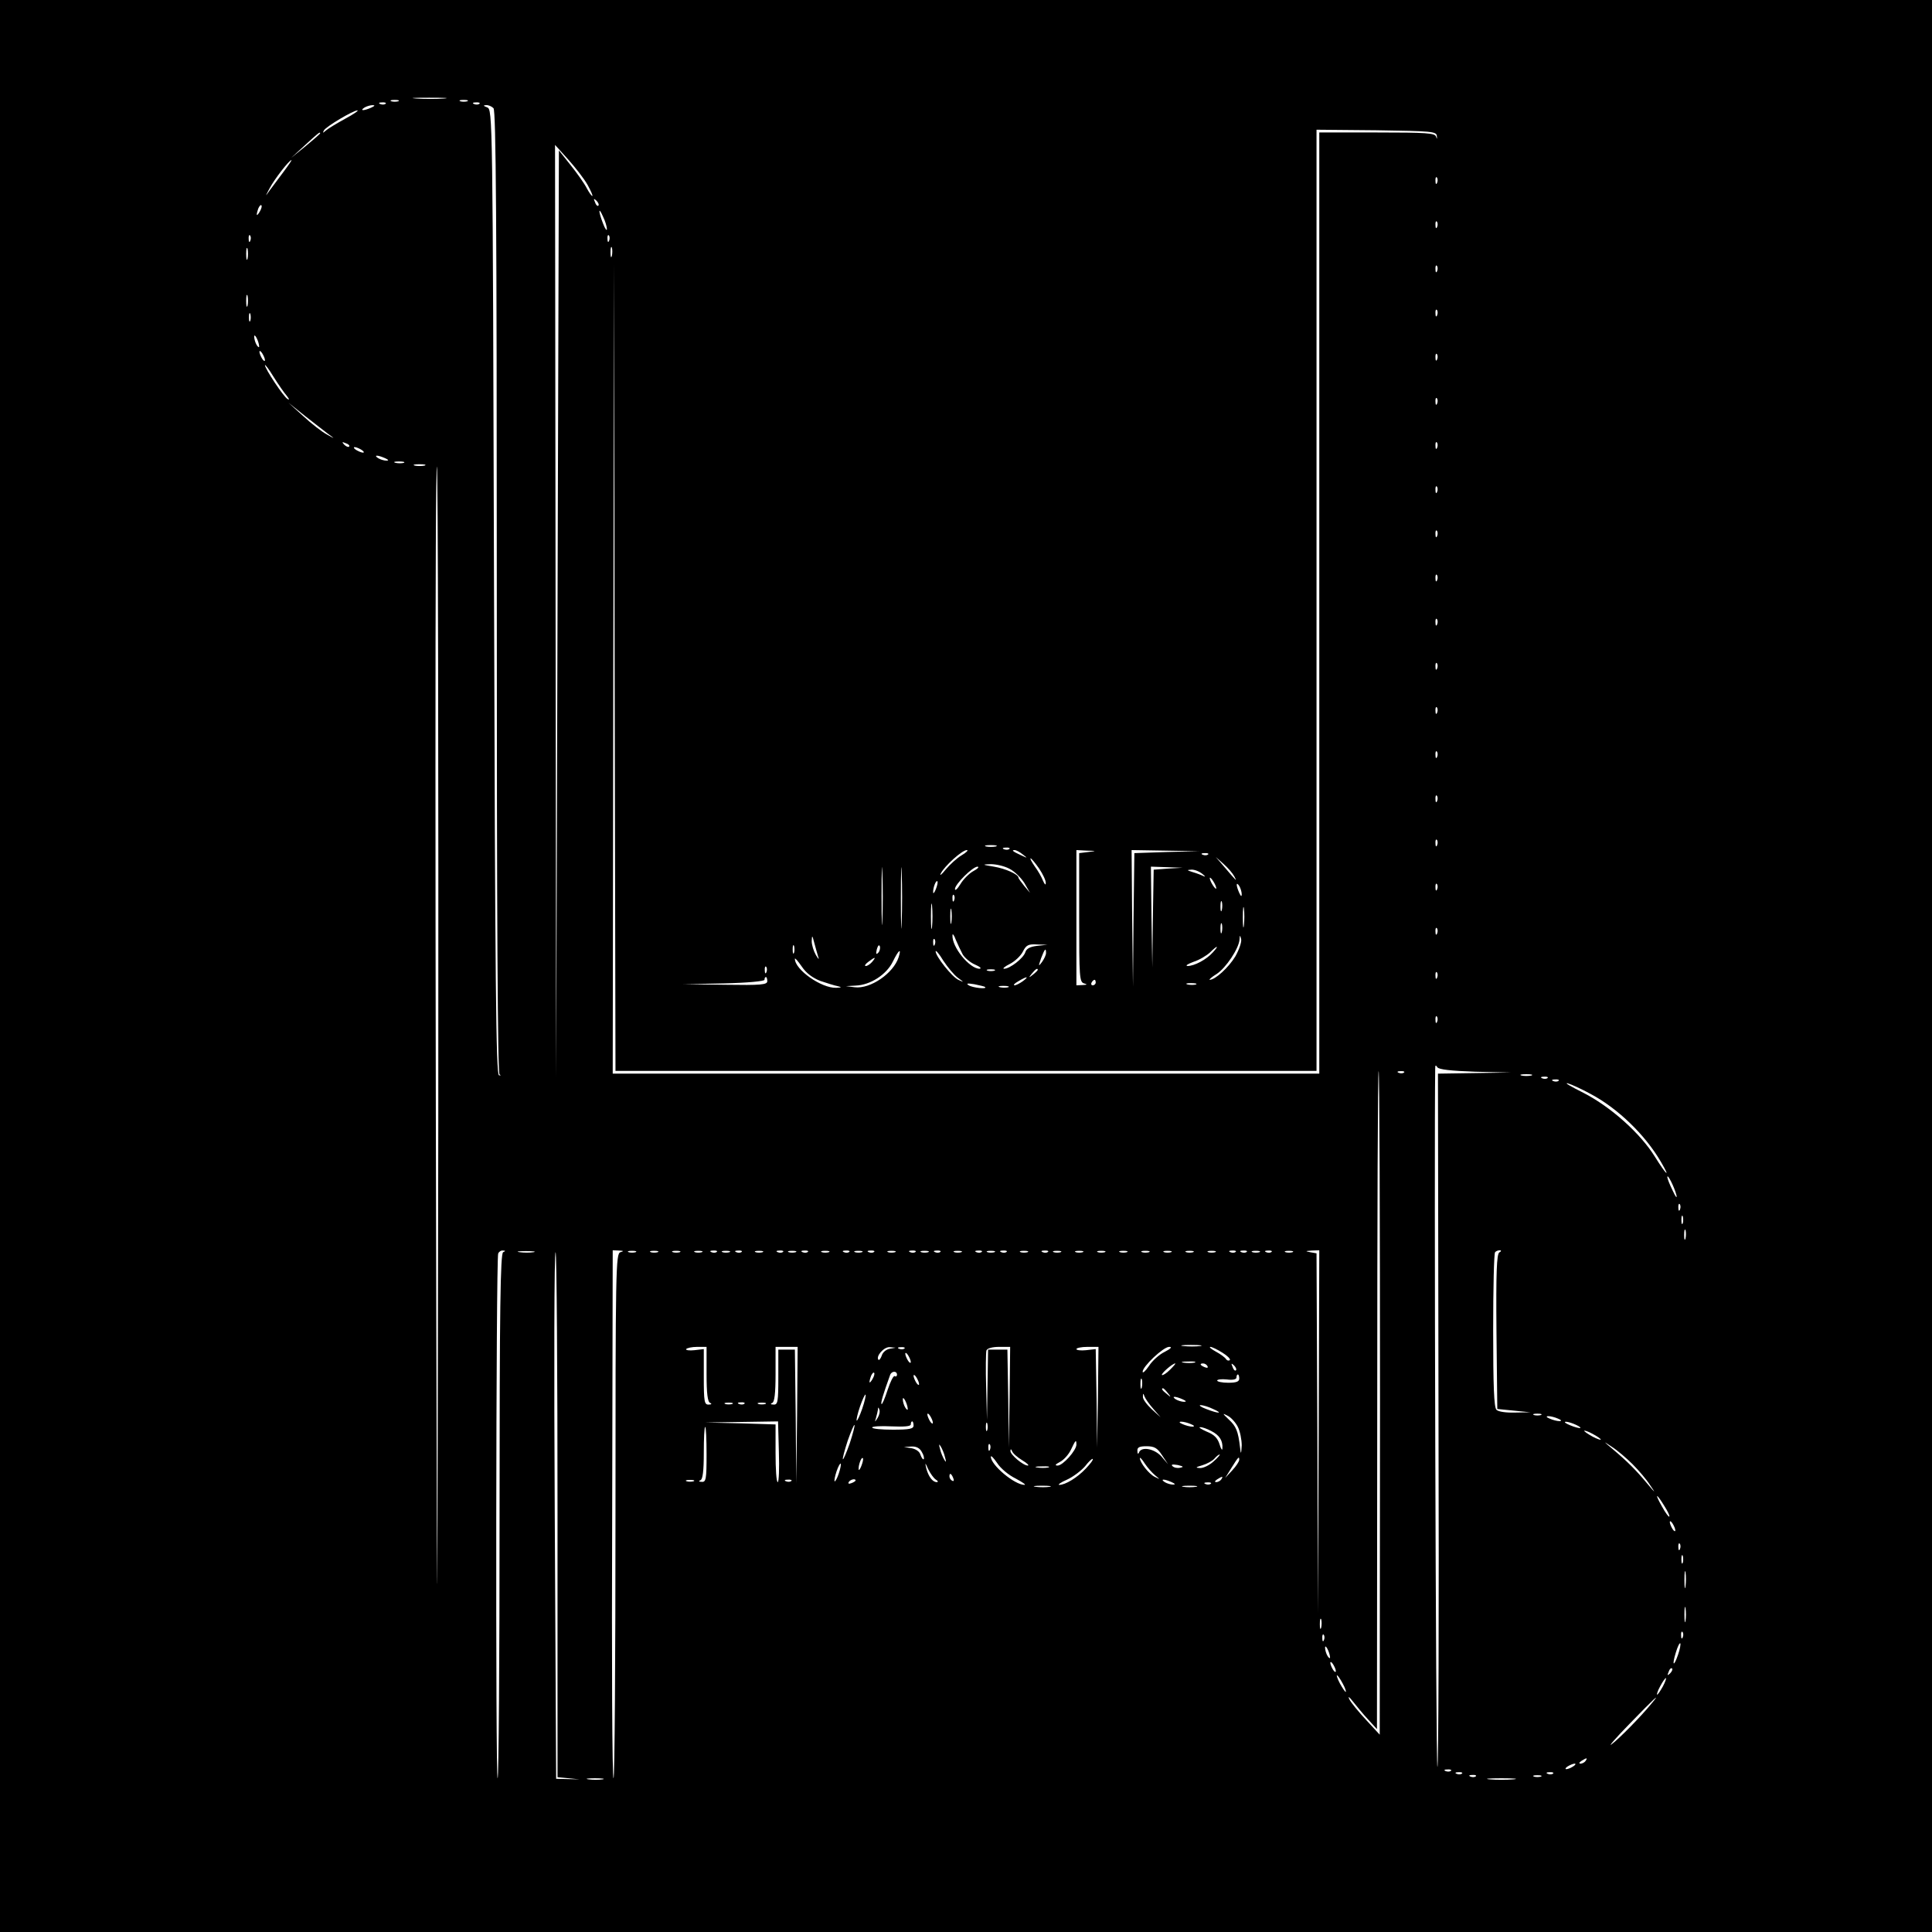
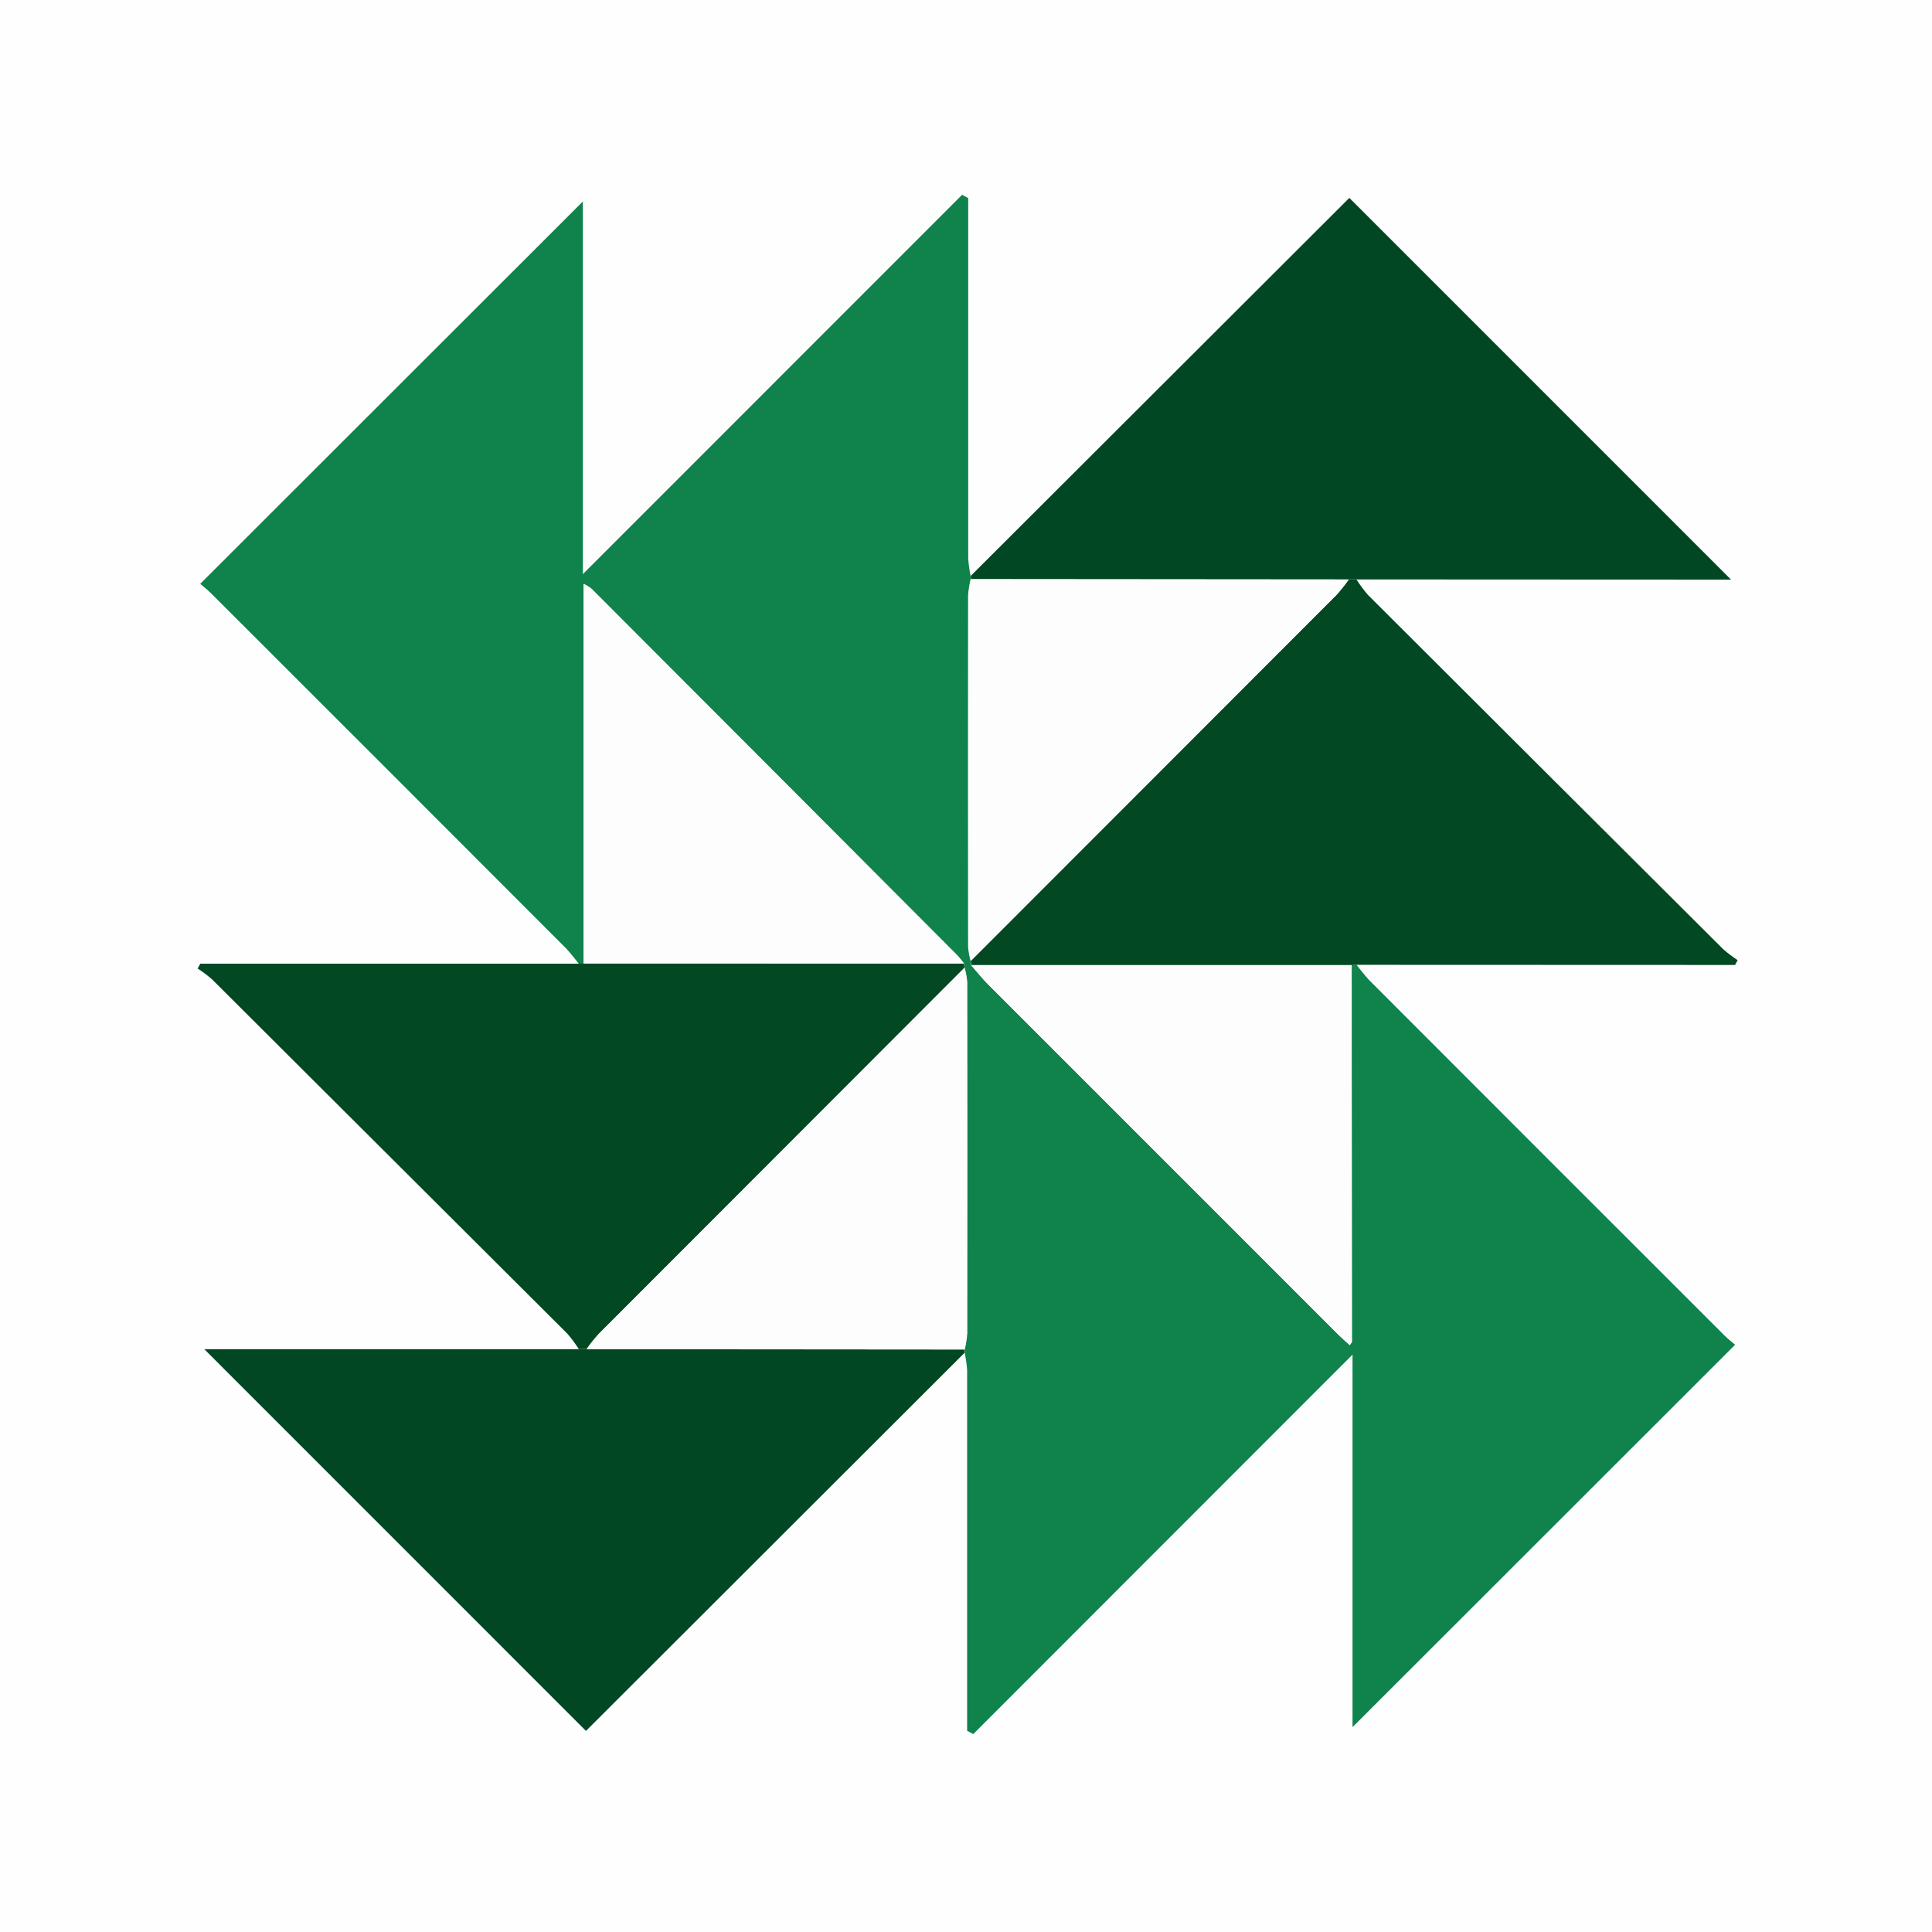
- <svg xmlns="http://www.w3.org/2000/svg" version="1.0" width="700pt" height="700pt" viewBox="0 0 700 700" preserveAspectRatio="xMidYMid meet">
-   <g transform="translate(0,700) scale(0.1,-0.1)" fill="#000000" stroke="none">
-     <path d="M0 3500 l0 -3500 3500 0 3500 0 0 3500 0 3500 -3500 0 -3500 0 0 -3500z m1608 3143 c-26 -2 -71 -2 -100 0 -29 2 -8 3 47 3 55 0 79 -1 53 -3z m-165 -10 c-7 -2 -19 -2 -25 0 -7 3 -2 5 12 5 14 0 19 -2 13 -5z m250 0 c-7 -2 -19 -2 -25 0 -7 3 -2 5 12 5 14 0 19 -2 13 -5z m-296 -9 c-3 -3 -12 -4 -19 -1 -8 3 -5 6 6 6 11 1 17 -2 13 -5z m340 0 c-3 -3 -12 -4 -19 -1 -8 3 -5 6 6 6 11 1 17 -2 13 -5z m-392 -14 c-27 -12 -43 -12 -25 0 8 5 22 9 30 9 10 0 8 -3 -5 -9z m443 -2 c9 -9 12 -412 12 -1754 0 -1180 3 -1744 10 -1747 6 -3 5 -4 -2 -3 -11 2 -14 345 -18 1751 -5 1736 -5 1748 -25 1756 -14 5 -15 8 -4 8 8 1 20 -4 27 -11z m-537 -38 c-29 -16 -61 -35 -69 -42 -13 -11 -14 -11 -8 0 8 14 106 72 121 72 6 0 -14 -14 -44 -30z m3955 -63 c1 -12 1 -13 -3 -2 -4 13 -35 15 -214 15 l-209 0 0 -1705 0 -1705 -1280 0 -1280 0 2 1468 3 1467 2 -1462 3 -1463 1270 0 1270 0 0 1705 0 1705 217 -2 c200 -3 218 -4 219 -21z m-4046 10 c0 -2 -24 -23 -52 -46 l-53 -43 50 46 c48 44 55 50 55 43z m969 -187 c12 -22 20 -40 17 -40 -3 0 -12 13 -20 28 -8 16 -34 53 -58 83 l-43 54 -5 -1680 -5 -1680 -2 1690 -2 1690 47 -52 c26 -29 58 -70 71 -93z m-1102 47 c-17 -23 -40 -54 -50 -67 -17 -24 -17 -24 0 8 18 34 71 102 79 102 2 0 -11 -19 -29 -43z m4180 -39 c-3 -8 -6 -5 -6 6 -1 11 2 17 5 13 3 -3 4 -12 1 -19z m-3039 -83 c-3 -3 -9 2 -12 12 -6 14 -5 15 5 6 7 -7 10 -15 7 -18z m-1227 -22 c-12 -20 -14 -14 -5 12 4 9 9 14 11 11 3 -2 0 -13 -6 -23z m1258 -63 c0 -8 -7 1 -14 20 -18 46 -17 64 0 25 8 -16 14 -37 14 -45z m3008 8 c-3 -8 -6 -5 -6 6 -1 11 2 17 5 13 3 -3 4 -12 1 -19z m-4300 -50 c-3 -8 -6 -5 -6 6 -1 11 2 17 5 13 3 -3 4 -12 1 -19z m1300 0 c-3 -8 -6 -5 -6 6 -1 11 2 17 5 13 3 -3 4 -12 1 -19z m-1310 -65 c-3 -10 -5 -2 -5 17 0 19 2 27 5 18 2 -10 2 -26 0 -35z m1320 10 c-3 -10 -5 -4 -5 12 0 17 2 24 5 18 2 -7 2 -21 0 -30z m2990 -55 c-3 -8 -6 -5 -6 6 -1 11 2 17 5 13 3 -3 4 -12 1 -19z m-4310 -125 c-3 -10 -5 -2 -5 17 0 19 2 27 5 18 2 -10 2 -26 0 -35z m4310 -35 c-3 -8 -6 -5 -6 6 -1 11 2 17 5 13 3 -3 4 -12 1 -19z m-4300 -20 c-3 -7 -5 -2 -5 12 0 14 2 19 5 13 2 -7 2 -19 0 -25z m32 -93 c0 -5 -4 -3 -9 5 -5 8 -9 22 -9 30 0 16 17 -16 18 -35z m21 -50 c0 -5 -5 -3 -10 5 -5 8 -10 20 -10 25 0 6 5 3 10 -5 5 -8 10 -19 10 -25z m4247 3 c-3 -8 -6 -5 -6 6 -1 11 2 17 5 13 3 -3 4 -12 1 -19z m-4168 -132 c9 -12 11 -16 3 -12 -15 9 -82 110 -82 123 0 4 14 -14 31 -42 17 -27 39 -59 48 -69z m4168 -28 c-3 -8 -6 -5 -6 6 -1 11 2 17 5 13 3 -3 4 -12 1 -19z m-4017 -111 c25 -18 24 -18 -6 -1 -17 9 -56 39 -85 66 l-54 49 60 -48 c33 -26 72 -56 85 -66z m75 -45 c-3 -3 -11 0 -18 7 -9 10 -8 11 6 5 10 -3 15 -9 12 -12z m3942 -4 c-3 -8 -6 -5 -6 6 -1 11 2 17 5 13 3 -3 4 -12 1 -19z m-3897 -8 c8 -5 11 -10 5 -10 -5 0 -17 5 -25 10 -8 5 -10 10 -5 10 6 0 17 -5 25 -10z m85 -30 c13 -6 15 -9 5 -9 -8 0 -22 4 -30 9 -18 12 -2 12 25 0z m68 -17 c-7 -2 -21 -2 -30 0 -10 3 -4 5 12 5 17 0 24 -2 18 -5z m75 -10 c-10 -2 -26 -2 -35 0 -10 3 -2 5 17 5 19 0 27 -2 18 -5z m50 -2380 c-2 -1308 -4 -1993 -5 -1523 -7 2282 -7 3900 0 3900 4 0 6 -1070 5 -2377z m3619 2285 c-3 -8 -6 -5 -6 6 -1 11 2 17 5 13 3 -3 4 -12 1 -19z m0 -160 c-3 -8 -6 -5 -6 6 -1 11 2 17 5 13 3 -3 4 -12 1 -19z m0 -160 c-3 -8 -6 -5 -6 6 -1 11 2 17 5 13 3 -3 4 -12 1 -19z m0 -160 c-3 -8 -6 -5 -6 6 -1 11 2 17 5 13 3 -3 4 -12 1 -19z m0 -160 c-3 -8 -6 -5 -6 6 -1 11 2 17 5 13 3 -3 4 -12 1 -19z m0 -160 c-3 -8 -6 -5 -6 6 -1 11 2 17 5 13 3 -3 4 -12 1 -19z m0 -160 c-3 -8 -6 -5 -6 6 -1 11 2 17 5 13 3 -3 4 -12 1 -19z m0 -160 c-3 -8 -6 -5 -6 6 -1 11 2 17 5 13 3 -3 4 -12 1 -19z m0 -160 c-3 -8 -6 -5 -6 6 -1 11 2 17 5 13 3 -3 4 -12 1 -19z m-1599 -5 c-10 -2 -26 -2 -35 0 -10 3 -2 5 17 5 19 0 27 -2 18 -5z m49 -9 c-3 -3 -12 -4 -19 -1 -8 3 -5 6 6 6 11 1 17 -2 13 -5z m-460 -257 c-1 -45 -3 -5 -3 88 0 94 2 130 3 82 2 -48 2 -125 0 -170z m70 -9 c-1 -51 -3 -12 -3 87 0 99 2 141 3 93 2 -48 2 -129 0 -180z m217 243 c-17 -10 -43 -34 -58 -52 -15 -19 -23 -24 -17 -13 13 26 77 84 94 84 7 0 -2 -9 -19 -19z m222 3 c18 -14 18 -14 -6 -3 -31 14 -36 19 -24 19 6 0 19 -7 30 -16z m237 9 l-33 -4 0 -234 c0 -214 1 -234 18 -238 13 -4 11 -5 -5 -6 l-23 -1 0 245 0 245 38 -2 c36 -1 36 -1 5 -5z m285 0 l-118 -4 -3 -242 -2 -242 -3 248 -2 247 123 -2 122 -2 -117 -3z m149 -9 c-3 -3 -12 -4 -19 -1 -8 3 -5 6 6 6 11 1 17 -2 13 -5z m-612 -51 c14 -21 25 -44 24 -53 0 -8 -4 -5 -10 9 -5 13 -18 36 -30 52 -11 16 -18 29 -15 29 3 0 17 -17 31 -37z m707 -28 c11 -21 10 -20 -37 35 l-30 35 28 -25 c16 -14 33 -34 39 -45z m-814 27 c18 -9 42 -33 54 -52 l20 -35 -21 25 c-11 14 -21 27 -21 30 0 12 -47 33 -89 40 -43 7 -44 8 -11 9 19 0 50 -7 68 -17z m-131 -8 c-15 -8 -37 -30 -47 -47 -11 -18 -20 -26 -20 -18 0 17 64 81 82 81 7 -1 0 -8 -15 -16z m706 9 l-53 -4 -3 -177 -2 -177 -3 183 -2 182 58 -2 57 -2 -52 -3z m123 -19 c10 -8 13 -12 6 -9 -8 4 -26 11 -40 15 -22 7 -23 8 -6 9 11 1 29 -6 40 -15z m44 -34 c6 -11 8 -20 6 -20 -3 0 -10 9 -16 20 -6 11 -8 20 -6 20 3 0 10 -9 16 -20z m-1009 -21 c-5 -13 -10 -19 -10 -12 -1 15 10 45 15 40 3 -2 0 -15 -5 -28z m1108 -19 c0 -10 -3 -8 -9 5 -12 27 -12 43 0 25 5 -8 9 -22 9 -30z m708 18 c-3 -8 -6 -5 -6 6 -1 11 2 17 5 13 3 -3 4 -12 1 -19z m-1750 -40 c-3 -8 -6 -5 -6 6 -1 11 2 17 5 13 3 -3 4 -12 1 -19z m-80 -95 c-2 -21 -4 -4 -4 37 0 41 2 58 4 38 2 -21 2 -55 0 -75z m1050 60 c-3 -10 -5 -4 -5 12 0 17 2 24 5 18 2 -7 2 -21 0 -30z m80 -55 c-2 -18 -4 -6 -4 27 0 33 2 48 4 33 2 -15 2 -42 0 -60z m-1060 10 c-2 -13 -4 -3 -4 22 0 25 2 35 4 23 2 -13 2 -33 0 -45z m980 -35 c-3 -10 -5 -4 -5 12 0 17 2 24 5 18 2 -7 2 -21 0 -30z m780 -5 c-3 -8 -6 -5 -6 6 -1 11 2 17 5 13 3 -3 4 -12 1 -19z m-1719 -76 c8 -13 28 -30 45 -37 18 -8 25 -14 16 -15 -36 0 -101 79 -98 122 0 7 6 0 12 -17 7 -16 18 -40 25 -53z m-524 -7 c5 -13 2 -12 -8 5 -8 14 -15 36 -15 50 1 23 2 22 9 -5 4 -16 11 -39 14 -50z m1512 0 c-24 -40 -73 -85 -93 -85 -4 0 7 10 25 21 34 22 81 93 83 125 1 17 2 17 6 1 2 -10 -7 -37 -21 -62z m-1089 43 c-3 -8 -6 -5 -6 6 -1 11 2 17 5 13 3 -3 4 -12 1 -19z m-510 -30 c-3 -7 -5 -2 -5 12 0 14 2 19 5 13 2 -7 2 -19 0 -25z m305 0 c-8 -8 -9 -4 -5 13 4 13 8 18 11 10 2 -7 -1 -18 -6 -23z m576 25 c-26 -3 -39 -10 -43 -23 -7 -22 -56 -60 -77 -60 -7 0 2 8 20 17 18 9 40 29 48 45 12 24 20 28 52 26 l37 -1 -37 -4z m636 -24 c-23 -26 -67 -49 -91 -49 -10 1 0 7 21 15 22 7 48 23 60 34 27 27 35 27 10 0z m-1138 -17 c-19 -59 -103 -116 -159 -109 l-32 4 35 2 c54 2 112 40 135 87 21 43 32 51 21 16z m215 -75 c23 -17 23 -17 1 -7 -23 11 -82 85 -82 103 0 6 13 -9 28 -34 16 -24 39 -52 53 -62z m319 90 c0 -7 -7 -22 -15 -33 -13 -17 -13 -16 -3 14 13 34 18 40 18 19z m-818 -101 c24 -8 52 -17 63 -19 16 -4 15 -5 -5 -6 -54 -2 -150 66 -150 105 0 5 11 -8 25 -28 16 -24 39 -41 67 -52z m188 69 c-7 -8 -17 -15 -23 -15 -6 0 -2 7 9 15 25 19 30 19 14 0z m-383 -37 c-3 -8 -6 -5 -6 6 -1 11 2 17 5 13 3 -3 4 -12 1 -19z m826 5 c-7 -2 -19 -2 -25 0 -7 3 -2 5 12 5 14 0 19 -2 13 -5z m157 3 c0 -2 -8 -10 -17 -17 -16 -13 -17 -12 -4 4 13 16 21 21 21 13z m1447 -28 c-3 -8 -6 -5 -6 6 -1 11 2 17 5 13 3 -3 4 -12 1 -19z m-2427 -13 c0 -13 -23 -15 -152 -13 l-153 2 148 3 c86 2 147 8 147 13 0 6 2 10 5 10 3 0 5 -7 5 -15z m926 0 c-11 -8 -25 -15 -30 -15 -6 1 0 7 14 15 32 19 40 18 16 0z m264 -5 c0 -5 -5 -10 -11 -10 -5 0 -7 5 -4 10 3 6 8 10 11 10 2 0 4 -4 4 -10z m-401 -16 c10 -9 -45 -3 -59 6 -11 7 -5 8 20 4 19 -4 37 -8 39 -10z m764 9 c-7 -2 -21 -2 -30 0 -10 3 -4 5 12 5 17 0 24 -2 18 -5z m-680 -10 c-7 -2 -21 -2 -30 0 -10 3 -4 5 12 5 17 0 24 -2 18 -5z m1554 -125 c-3 -8 -6 -5 -6 6 -1 11 2 17 5 13 3 -3 4 -12 1 -19z m138 -181 l130 -3 -133 -2 -132 -2 2 -1260 c2 -692 0 -1256 -4 -1252 -6 6 -12 2250 -8 2532 0 11 2 12 8 3 5 -8 49 -13 137 -16z m-345 -1199 l-1 -1203 -49 53 c-28 30 -55 63 -61 75 -6 13 -1 10 13 -8 13 -16 37 -46 55 -65 l32 -35 1 1193 c0 655 2 1192 5 1192 3 0 5 -541 5 -1202z m87 1196 c-3 -3 -12 -4 -19 -1 -8 3 -5 6 6 6 11 1 17 -2 13 -5z m461 -11 c-10 -2 -26 -2 -35 0 -10 3 -2 5 17 5 19 0 27 -2 18 -5z m59 -9 c-3 -3 -12 -4 -19 -1 -8 3 -5 6 6 6 11 1 17 -2 13 -5z m40 -10 c-3 -3 -12 -4 -19 -1 -8 3 -5 6 6 6 11 1 17 -2 13 -5z m115 -47 c97 -51 198 -147 256 -247 37 -63 19 -47 -22 19 -52 84 -159 180 -258 231 -46 23 -72 38 -58 35 14 -4 51 -21 82 -38z m312 -367 c3 -14 -3 -7 -13 15 -11 22 -20 45 -20 50 0 15 26 -37 33 -65z m13 -52 c-3 -8 -6 -5 -6 6 -1 11 2 17 5 13 3 -3 4 -12 1 -19z m10 -50 c-3 -7 -5 -2 -5 12 0 14 2 19 5 13 2 -7 2 -19 0 -25z m10 -55 c-3 -10 -5 -4 -5 12 0 17 2 24 5 18 2 -7 2 -21 0 -30z m-4284 -50 c-10 -4 -13 -204 -13 -953 0 -522 -3 -951 -7 -953 -8 -5 -6 1879 2 1901 2 6 10 12 17 11 10 0 10 -2 1 -6z m110 0 c-13 -2 -35 -2 -50 0 -16 2 -5 4 22 4 28 0 40 -2 28 -4z m87 -953 l0 -949 40 -4 40 -4 -42 1 -43 1 -5 957 c-3 526 -2 954 3 951 4 -2 7 -431 7 -953z m228 953 c-17 -4 -18 -58 -18 -953 0 -522 -3 -951 -7 -953 -5 -3 -7 426 -5 954 l2 959 23 -1 c17 -1 18 -2 5 -6z m55 0 c-7 -2 -19 -2 -25 0 -7 3 -2 5 12 5 14 0 19 -2 13 -5z m80 0 c-7 -2 -19 -2 -25 0 -7 3 -2 5 12 5 14 0 19 -2 13 -5z m80 0 c-7 -2 -19 -2 -25 0 -7 3 -2 5 12 5 14 0 19 -2 13 -5z m80 0 c-7 -2 -19 -2 -25 0 -7 3 -2 5 12 5 14 0 19 -2 13 -5z m54 1 c-3 -3 -12 -4 -19 -1 -8 3 -5 6 6 6 11 1 17 -2 13 -5z m46 -1 c-7 -2 -19 -2 -25 0 -7 3 -2 5 12 5 14 0 19 -2 13 -5z m44 1 c-3 -3 -12 -4 -19 -1 -8 3 -5 6 6 6 11 1 17 -2 13 -5z m76 -1 c-7 -2 -19 -2 -25 0 -7 3 -2 5 12 5 14 0 19 -2 13 -5z m74 1 c-3 -3 -12 -4 -19 -1 -8 3 -5 6 6 6 11 1 17 -2 13 -5z m46 -1 c-7 -2 -19 -2 -25 0 -7 3 -2 5 12 5 14 0 19 -2 13 -5z m44 1 c-3 -3 -12 -4 -19 -1 -8 3 -5 6 6 6 11 1 17 -2 13 -5z m76 -1 c-7 -2 -19 -2 -25 0 -7 3 -2 5 12 5 14 0 19 -2 13 -5z m74 1 c-3 -3 -12 -4 -19 -1 -8 3 -5 6 6 6 11 1 17 -2 13 -5z m46 -1 c-7 -2 -19 -2 -25 0 -7 3 -2 5 12 5 14 0 19 -2 13 -5z m44 1 c-3 -3 -12 -4 -19 -1 -8 3 -5 6 6 6 11 1 17 -2 13 -5z m76 -1 c-7 -2 -19 -2 -25 0 -7 3 -2 5 12 5 14 0 19 -2 13 -5z m74 1 c-3 -3 -12 -4 -19 -1 -8 3 -5 6 6 6 11 1 17 -2 13 -5z m46 -1 c-7 -2 -19 -2 -25 0 -7 3 -2 5 12 5 14 0 19 -2 13 -5z m44 1 c-3 -3 -12 -4 -19 -1 -8 3 -5 6 6 6 11 1 17 -2 13 -5z m76 -1 c-7 -2 -19 -2 -25 0 -7 3 -2 5 12 5 14 0 19 -2 13 -5z m74 1 c-3 -3 -12 -4 -19 -1 -8 3 -5 6 6 6 11 1 17 -2 13 -5z m46 -1 c-7 -2 -19 -2 -25 0 -7 3 -2 5 12 5 14 0 19 -2 13 -5z m44 1 c-3 -3 -12 -4 -19 -1 -8 3 -5 6 6 6 11 1 17 -2 13 -5z m76 -1 c-7 -2 -19 -2 -25 0 -7 3 -2 5 12 5 14 0 19 -2 13 -5z m74 1 c-3 -3 -12 -4 -19 -1 -8 3 -5 6 6 6 11 1 17 -2 13 -5z m46 -1 c-7 -2 -19 -2 -25 0 -7 3 -2 5 12 5 14 0 19 -2 13 -5z m80 0 c-7 -2 -19 -2 -25 0 -7 3 -2 5 12 5 14 0 19 -2 13 -5z m80 0 c-7 -2 -19 -2 -25 0 -7 3 -2 5 12 5 14 0 19 -2 13 -5z m80 0 c-7 -2 -19 -2 -25 0 -7 3 -2 5 12 5 14 0 19 -2 13 -5z m80 0 c-7 -2 -19 -2 -25 0 -7 3 -2 5 12 5 14 0 19 -2 13 -5z m80 0 c-7 -2 -19 -2 -25 0 -7 3 -2 5 12 5 14 0 19 -2 13 -5z m80 0 c-7 -2 -19 -2 -25 0 -7 3 -2 5 12 5 14 0 19 -2 13 -5z m80 0 c-7 -2 -19 -2 -25 0 -7 3 -2 5 12 5 14 0 19 -2 13 -5z m74 1 c-3 -3 -12 -4 -19 -1 -8 3 -5 6 6 6 11 1 17 -2 13 -5z m40 0 c-3 -3 -12 -4 -19 -1 -8 3 -5 6 6 6 11 1 17 -2 13 -5z m46 -1 c-7 -2 -19 -2 -25 0 -7 3 -2 5 12 5 14 0 19 -2 13 -5z m44 1 c-3 -3 -12 -4 -19 -1 -8 3 -5 6 6 6 11 1 17 -2 13 -5z m76 -1 c-7 -2 -19 -2 -25 0 -7 3 -2 5 12 5 14 0 19 -2 13 -5z m95 -650 l-3 -658 -2 652 -3 652 -23 4 c-19 4 -18 4 6 6 l27 1 -2 -657z m654 649 c-9 -7 -12 -71 -10 -288 l3 -279 60 -6 60 -6 -55 -1 c-33 -1 -61 3 -68 10 -9 9 -12 87 -12 288 0 152 3 280 7 283 3 4 11 7 17 7 6 0 6 -4 -2 -8z m-1084 -339 c-15 -2 -42 -2 -60 0 -18 2 -6 4 27 4 33 0 48 -2 33 -4z m-1788 -102 c0 -70 4 -101 13 -104 7 -3 5 -6 -5 -6 -16 -1 -18 10 -18 100 l0 101 -34 -4 c-19 -2 -32 0 -30 4 3 4 21 8 40 8 l34 0 0 -99z m328 -148 l-3 -248 -2 243 -3 242 -30 0 -30 0 0 -100 c0 -89 -2 -100 -17 -99 -11 0 -13 3 -5 6 8 3 12 34 12 104 l0 99 40 0 40 0 -2 -247z m335 240 c-12 -2 -25 -13 -28 -24 -4 -11 -9 -18 -12 -16 -11 12 19 47 40 46 l22 -2 -22 -4z m54 1 c-3 -3 -12 -4 -19 -1 -8 3 -5 6 6 6 11 1 17 -2 13 -5z m381 -176 l-3 -183 -2 178 -3 177 -35 0 -35 0 -2 -127 -2 -128 -3 119 c-2 66 -1 126 1 133 3 8 22 13 46 13 l40 0 -2 -182z m320 0 l-3 -183 -2 179 -3 178 -35 -4 c-19 -2 -35 0 -35 4 0 4 18 8 40 8 l40 0 -2 -182z m242 164 c-19 -9 -45 -32 -57 -51 -13 -19 -23 -28 -23 -21 0 19 75 90 96 90 12 0 7 -6 -16 -18z m209 -3 c18 -11 30 -23 27 -27 -4 -3 -10 -2 -14 4 -4 6 -20 18 -37 27 -16 9 -25 16 -20 17 6 0 25 -9 44 -21z m-1129 -34 c0 -5 -5 -3 -10 5 -5 8 -10 20 -10 25 0 6 5 3 10 -5 5 -8 10 -19 10 -25z m1028 -2 c-10 -2 -28 -2 -40 0 -13 2 -5 4 17 4 22 1 32 -1 23 -4z m-89 -26 c-13 -13 -26 -21 -29 -19 -5 4 38 42 48 42 3 0 -6 -10 -19 -23z m136 13 c3 -6 -1 -7 -9 -4 -18 7 -21 14 -7 14 6 0 13 -4 16 -10z m103 -15 c-3 -3 -9 2 -12 12 -6 14 -5 15 5 6 7 -7 10 -15 7 -18z m-1317 -32 c-12 -20 -14 -14 -5 12 4 9 9 14 11 11 3 -2 0 -13 -6 -23z m89 16 c0 -5 -4 -8 -8 -5 -5 3 -16 -20 -26 -50 -10 -31 -20 -54 -22 -51 -4 3 6 36 31 105 5 15 25 16 25 1z m80 -34 c0 -5 -5 -3 -10 5 -5 8 -10 20 -10 25 0 6 5 3 10 -5 5 -8 10 -19 10 -25z m1160 20 c0 -11 -11 -15 -40 -15 -22 0 -40 4 -40 8 0 4 16 6 35 4 21 -3 35 0 35 7 0 6 2 11 5 11 3 0 5 -7 5 -15z m-353 -32 c-3 -10 -5 -4 -5 12 0 17 2 24 5 18 2 -7 2 -21 0 -30z m94 -20 c13 -16 12 -17 -3 -4 -17 13 -22 21 -14 21 2 0 10 -8 17 -17z m-1107 -57 c-9 -26 -18 -45 -20 -43 -2 2 3 25 12 51 9 26 18 45 20 43 2 -2 -3 -25 -12 -51z m1055 -1 l26 -30 -32 29 c-18 17 -33 37 -32 45 0 14 1 14 6 1 3 -8 17 -28 32 -45z m-890 0 c0 -5 -4 -3 -9 5 -5 8 -9 22 -9 30 0 16 17 -16 18 -35z m996 35 c13 -6 15 -9 5 -9 -8 0 -22 4 -30 9 -18 12 -2 12 25 0z m-1632 -17 c-7 -2 -19 -2 -25 0 -7 3 -2 5 12 5 14 0 19 -2 13 -5z m44 1 c-3 -3 -12 -4 -19 -1 -8 3 -5 6 6 6 11 1 17 -2 13 -5z m76 -1 c-7 -2 -19 -2 -25 0 -7 3 -2 5 12 5 14 0 19 -2 13 -5z m1622 -18 c39 -17 21 -18 -25 0 -19 7 -28 14 -20 14 8 0 29 -6 45 -14z m-1215 -32 c-11 -17 -11 -17 -6 0 3 10 6 24 7 30 0 9 2 9 5 0 3 -7 0 -20 -6 -30z m200 -18 c0 -5 -5 -3 -10 5 -5 8 -10 20 -10 25 0 6 5 3 10 -5 5 -8 10 -19 10 -25z m1105 -15 c8 -16 14 -46 14 -67 -2 -33 -3 -34 -6 -8 -7 60 -14 77 -41 102 -23 22 -24 24 -5 14 13 -6 30 -25 38 -41z m1098 43 c-7 -2 -19 -2 -25 0 -7 3 -2 5 12 5 14 0 19 -2 13 -5z m62 -13 c13 -5 14 -9 5 -9 -8 0 -24 4 -35 9 -13 5 -14 9 -5 9 8 0 24 -4 35 -9z m-2823 -120 c2 -61 0 -110 -4 -110 -5 0 -8 47 -8 105 l0 104 -127 4 -128 3 132 2 132 2 3 -110z m488 95 c0 -12 -15 -15 -75 -15 -41 0 -75 3 -75 8 0 4 31 6 70 4 46 -2 70 0 70 7 0 6 2 11 5 11 3 0 5 -7 5 -15z m267 -17 c-3 -7 -5 -2 -5 12 0 14 2 19 5 13 2 -7 2 -19 0 -25z m738 22 c13 -5 14 -9 5 -9 -8 0 -24 4 -35 9 -13 5 -14 9 -5 9 8 0 24 -4 35 -9z m1410 -11 c5 -5 -5 -4 -23 2 -17 6 -32 13 -32 16 0 7 43 -8 55 -18z m-2646 -58 c-12 -34 -23 -60 -25 -58 -2 2 6 32 17 66 12 34 23 60 25 58 2 -2 -6 -32 -17 -66z m-519 -41 c0 -89 -2 -100 -17 -99 -11 0 -13 3 -5 6 8 3 12 33 12 99 0 52 2 94 5 94 3 0 5 -45 5 -100z m1829 85 c29 -15 42 -34 40 -63 0 -9 -5 -3 -10 14 -7 23 -19 36 -47 47 -20 9 -31 16 -24 16 7 1 26 -6 41 -14z m1411 -31 c0 -2 -13 2 -30 11 -16 9 -30 18 -30 21 0 2 14 -2 30 -11 17 -9 30 -18 30 -21z m-1900 -18 c0 -21 -49 -76 -68 -76 -11 0 -9 4 8 13 14 7 32 27 40 44 17 36 20 39 20 19z m2015 -71 c22 -22 51 -56 63 -75 22 -32 21 -32 -10 5 -40 48 -71 79 -123 123 -38 32 -38 32 -5 10 19 -12 53 -41 75 -63z m-2491 25 c5 -17 4 -20 -2 -10 -5 8 -13 26 -16 40 -5 17 -4 20 2 10 5 -8 13 -26 16 -40z m163 28 c-3 -8 -6 -5 -6 6 -1 11 2 17 5 13 3 -3 4 -12 1 -19z m-247 -9 c7 -11 9 -23 7 -26 -3 -2 -8 5 -12 16 -3 12 -17 21 -33 24 l-27 4 27 2 c18 1 31 -6 38 -20z m870 -11 l22 -33 -24 28 c-25 28 -72 37 -81 15 -3 -8 -6 -6 -6 5 -1 13 7 17 33 17 28 0 39 -6 56 -32z m-506 -19 c17 -10 26 -19 20 -19 -17 0 -64 40 -63 53 0 8 3 7 6 -1 3 -8 19 -22 37 -33z m-24 -66 c24 -13 39 -23 32 -23 -36 0 -122 72 -122 102 0 6 10 -4 23 -23 12 -19 42 -44 67 -56z m717 62 c-15 -14 -38 -25 -50 -24 -17 1 -15 3 9 10 17 5 37 16 44 24 7 8 15 15 19 15 3 0 -7 -12 -22 -25z m-1276 -16 c-5 -13 -10 -19 -10 -12 -1 15 10 45 15 40 3 -2 0 -15 -5 -28z m813 -10 c-31 -33 -74 -59 -96 -59 -7 0 5 9 28 19 22 10 51 32 65 48 13 17 26 29 28 27 3 -3 -9 -18 -25 -35z m252 -25 c18 -15 18 -15 -2 -5 -21 10 -54 52 -54 68 0 4 8 -4 18 -20 10 -15 27 -34 38 -43z m304 57 c0 -6 -11 -23 -25 -38 l-26 -28 23 37 c25 40 28 43 28 29z m-1451 -50 c-6 -18 -13 -30 -15 -28 -2 2 1 18 7 36 6 18 13 30 15 28 2 -2 -1 -18 -7 -36z m352 -22 c8 -5 9 -9 3 -9 -15 0 -30 20 -38 50 -5 22 -4 22 7 -3 8 -16 20 -33 28 -38z m885 43 c-10 -2 -22 0 -28 6 -6 6 0 7 19 4 21 -5 23 -7 9 -10z m-478 1 c-10 -2 -28 -2 -40 0 -13 2 -5 4 17 4 22 1 32 -1 23 -4z m-344 -39 c3 -8 2 -12 -4 -9 -6 3 -10 10 -10 16 0 14 7 11 14 -7z m971 -4 c-3 -5 -12 -10 -18 -10 -7 0 -6 4 3 10 19 12 23 12 15 0z m-1912 -7 c-7 -2 -19 -2 -25 0 -7 3 -2 5 12 5 14 0 19 -2 13 -5z m354 1 c-3 -3 -12 -4 -19 -1 -8 3 -5 6 6 6 11 1 17 -2 13 -5z m233 2 c0 -2 -7 -7 -16 -10 -8 -3 -12 -2 -9 4 6 10 25 14 25 6z m1145 -6 c13 -6 15 -9 5 -9 -8 0 -22 4 -30 9 -18 12 -2 12 25 0z m142 -6 c-3 -3 -12 -4 -19 -1 -8 3 -5 6 6 6 11 1 17 -2 13 -5z m-584 -11 c-13 -2 -35 -2 -50 0 -16 2 -5 4 22 4 28 0 40 -2 28 -4z m530 0 c-13 -2 -33 -2 -45 0 -13 2 -3 4 22 4 25 0 35 -2 23 -4z m1697 -69 c12 -19 21 -37 18 -39 -2 -2 -14 14 -26 36 -28 49 -22 52 8 3z m40 -89 c0 -5 -5 -3 -10 5 -5 8 -10 20 -10 25 0 6 5 3 10 -5 5 -8 10 -19 10 -25z m17 -67 c-3 -8 -6 -5 -6 6 -1 11 2 17 5 13 3 -3 4 -12 1 -19z m10 -50 c-3 -7 -5 -2 -5 12 0 14 2 19 5 13 2 -7 2 -19 0 -25z m10 -85 c-2 -16 -4 -5 -4 22 0 28 2 40 4 28 2 -13 2 -35 0 -50z m0 -125 c-2 -13 -4 -3 -4 22 0 25 2 35 4 23 2 -13 2 -33 0 -45z m-1320 -25 c-3 -10 -5 -4 -5 12 0 17 2 24 5 18 2 -7 2 -21 0 -30z m1310 -35 c-3 -8 -6 -5 -6 6 -1 11 2 17 5 13 3 -3 4 -12 1 -19z m-1300 -10 c-3 -8 -6 -5 -6 6 -1 11 2 17 5 13 3 -3 4 -12 1 -19z m1283 -53 c-16 -47 -23 -40 -8 8 6 20 13 35 16 33 2 -3 -1 -21 -8 -41z m-1261 -10 c0 -5 -4 -3 -9 5 -5 8 -9 22 -9 30 0 16 17 -16 18 -35z m21 -50 c0 -5 -5 -3 -10 5 -5 8 -10 20 -10 25 0 6 5 3 10 -5 5 -8 10 -19 10 -25z m1211 -8 c-10 -9 -11 -8 -5 6 3 10 9 15 12 12 3 -3 0 -11 -7 -18z m-1186 -37 c9 -16 13 -30 11 -30 -3 0 -12 14 -21 30 -9 17 -13 30 -11 30 3 0 12 -13 21 -30z m1160 -10 c-9 -16 -18 -30 -21 -30 -2 0 2 14 11 30 9 17 18 30 21 30 2 0 -2 -13 -11 -30z m-41 -62 c-39 -48 -120 -130 -145 -148 -14 -11 15 23 65 74 90 93 117 118 80 74z m-239 -208 c-3 -5 -12 -10 -18 -10 -7 0 -6 4 3 10 19 12 23 12 15 0z m-45 -20 c-8 -5 -19 -10 -25 -10 -5 0 -3 5 5 10 8 5 20 10 25 10 6 0 3 -5 -5 -10z m-443 -16 c-3 -3 -12 -4 -19 -1 -8 3 -5 6 6 6 11 1 17 -2 13 -5z m40 -10 c-3 -3 -12 -4 -19 -1 -8 3 -5 6 6 6 11 1 17 -2 13 -5z m330 0 c-3 -3 -12 -4 -19 -1 -8 3 -5 6 6 6 11 1 17 -2 13 -5z m-280 -10 c-3 -3 -12 -4 -19 -1 -8 3 -5 6 6 6 11 1 17 -2 13 -5z m236 -1 c-7 -2 -19 -2 -25 0 -7 3 -2 5 12 5 14 0 19 -2 13 -5z m-3400 -10 c-13 -2 -35 -2 -50 0 -16 2 -5 4 22 4 28 0 40 -2 28 -4z m3300 0 c-24 -2 -62 -2 -85 0 -24 2 -5 4 42 4 47 0 66 -2 43 -4z" />
+ <svg xmlns="http://www.w3.org/2000/svg" id="Layer_1" data-name="Layer 1" viewBox="0 0 576 576">
+   <defs>
+     <style>.cls-1{fill:#fdfefd;}.cls-2{fill:#0f834b;}.cls-3{fill:#014823;}.cls-4{fill:#014723;}.cls-5{fill:#fcfdfc;}</style>
+   </defs>
+   <g id="Layer_2" data-name="Layer 2">
+     <g id="Layer_1-2" data-name="Layer 1-2">
+       <path class="cls-1" d="M576,576H0V0H576ZM172.57,402.25H60.92L174.7,516.05,287.58,403.33a37.89,37.89,0,0,1,.72,5.19q.07,51.17,0,102.32V516c.6.34,1.21.67,1.82,1L403.24,403.86V514.94l114.06-114c-.73-.63-2.06-1.65-3.23-2.82q-53-52.92-105.87-105.89a58.47,58.47,0,0,1-3.74-4.56H517.28l.78-1.43a37.67,37.67,0,0,1-4.3-3.26q-53-52.77-105.91-105.61a40.4,40.4,0,0,1-3.43-4.6H516.08L402.29,59,289.42,171.67a37.89,37.89,0,0,1-.72-5.19q-.07-51.15,0-102.32V59l-1.81-1L173.76,171.15V60.05l-114.08,114c.74.64,2.07,1.66,3.25,2.83q53,52.92,105.87,105.89a54.49,54.49,0,0,1,3.73,4.56H59.72l-.79,1.44A37.53,37.53,0,0,1,63.24,292q53,52.77,105.91,105.61A37.72,37.72,0,0,1,172.57,402.25Z" />
+       <path class="cls-2" d="M404.46,287.65a58.47,58.47,0,0,0,3.74,4.56q52.91,53,105.87,105.89c1.17,1.17,2.5,2.19,3.23,2.82l-114.06,114V403.86L290.16,517c-.61-.33-1.22-.66-1.82-1V408.57a37.89,37.89,0,0,0-.72-5.19v-1a32.27,32.27,0,0,0,.76-4.79q.06-52.41,0-104.81a22.65,22.65,0,0,0-.75-4.17l-.15-1.29c-.74-.89-1.42-1.85-2.23-2.66Q230.77,230,176.33,175.52A12.3,12.3,0,0,0,174,174.1V287.27l-1.45.08a58.47,58.47,0,0,0-3.74-4.56Q115.9,229.8,62.94,176.9c-1.18-1.17-2.51-2.19-3.25-2.83l114.08-114v111.1L286.85,58.06l1.81,1V166.5a37.89,37.89,0,0,0,.72,5.19v1a29.86,29.86,0,0,0-.76,4.79q-.06,52.41,0,104.82a23.4,23.4,0,0,0,.74,4.16l.15,1.29c1.64,1.87,3.18,3.83,4.93,5.59q52.17,52.21,104.39,104.4c1.12,1.12,2.33,2.15,3.55,3.28.35-.59.64-.84.64-1.09q0-56.1-.08-112.21Z" />
+       <path class="cls-3" d="M404.46,287.65l-1.45.07H289.58l-.15-1.29Q344,231.91,398.48,177.34a51.47,51.47,0,0,0,3.63-4.56h2.31a40.4,40.4,0,0,0,3.43,4.6Q460.76,230.2,513.76,283a37.67,37.67,0,0,0,4.3,3.26l-.78,1.43Z" />
+       <path class="cls-3" d="M287.41,287.25l.15,1.29Q233,343.1,178.52,397.67a49.57,49.57,0,0,0-3.63,4.55h-2.32a38.35,38.35,0,0,0-3.42-4.6Q116.24,344.81,63.24,292a38.9,38.9,0,0,0-4.31-3.25l.79-1.44H172.54l1.46-.08Z" />
+       <path class="cls-4" d="M404.42,172.75h-2.31l-112.66-.09v-1L402.29,59,516.08,172.8Z" />
+       <path class="cls-4" d="M172.57,402.25h2.32l112.66.09v1L174.7,516.05,60.92,402.25Z" />
+       <path class="cls-5" d="M289.45,172.69l112.66.09a51.47,51.47,0,0,1-3.63,4.56q-54.5,54.58-109,109.12a24.33,24.33,0,0,1-.74-4.16q-.06-52.41,0-104.82A28.69,28.69,0,0,1,289.45,172.69Z" />
+       <path class="cls-5" d="M287.41,287.25H174V174.08a12.7,12.7,0,0,1,2.34,1.42Q230.77,230,285.18,284.59C286,285.4,286.67,286.36,287.41,287.25Z" />
+       <path class="cls-5" d="M289.58,287.75H403q0,56.1.08,112.21c0,.25-.29.5-.64,1.09-1.22-1.13-2.43-2.16-3.55-3.28q-52.22-52.18-104.39-104.4C292.76,291.58,291.22,289.62,289.58,287.75Z" />
+       <path class="cls-5" d="M287.55,402.31l-112.66-.09a49.57,49.57,0,0,1,3.63-4.55q54.49-54.6,109-109.13a22.65,22.65,0,0,1,.75,4.17q.06,52.4,0,104.81A32.39,32.39,0,0,1,287.55,402.31Z" />
+     </g>
  </g>
</svg>
